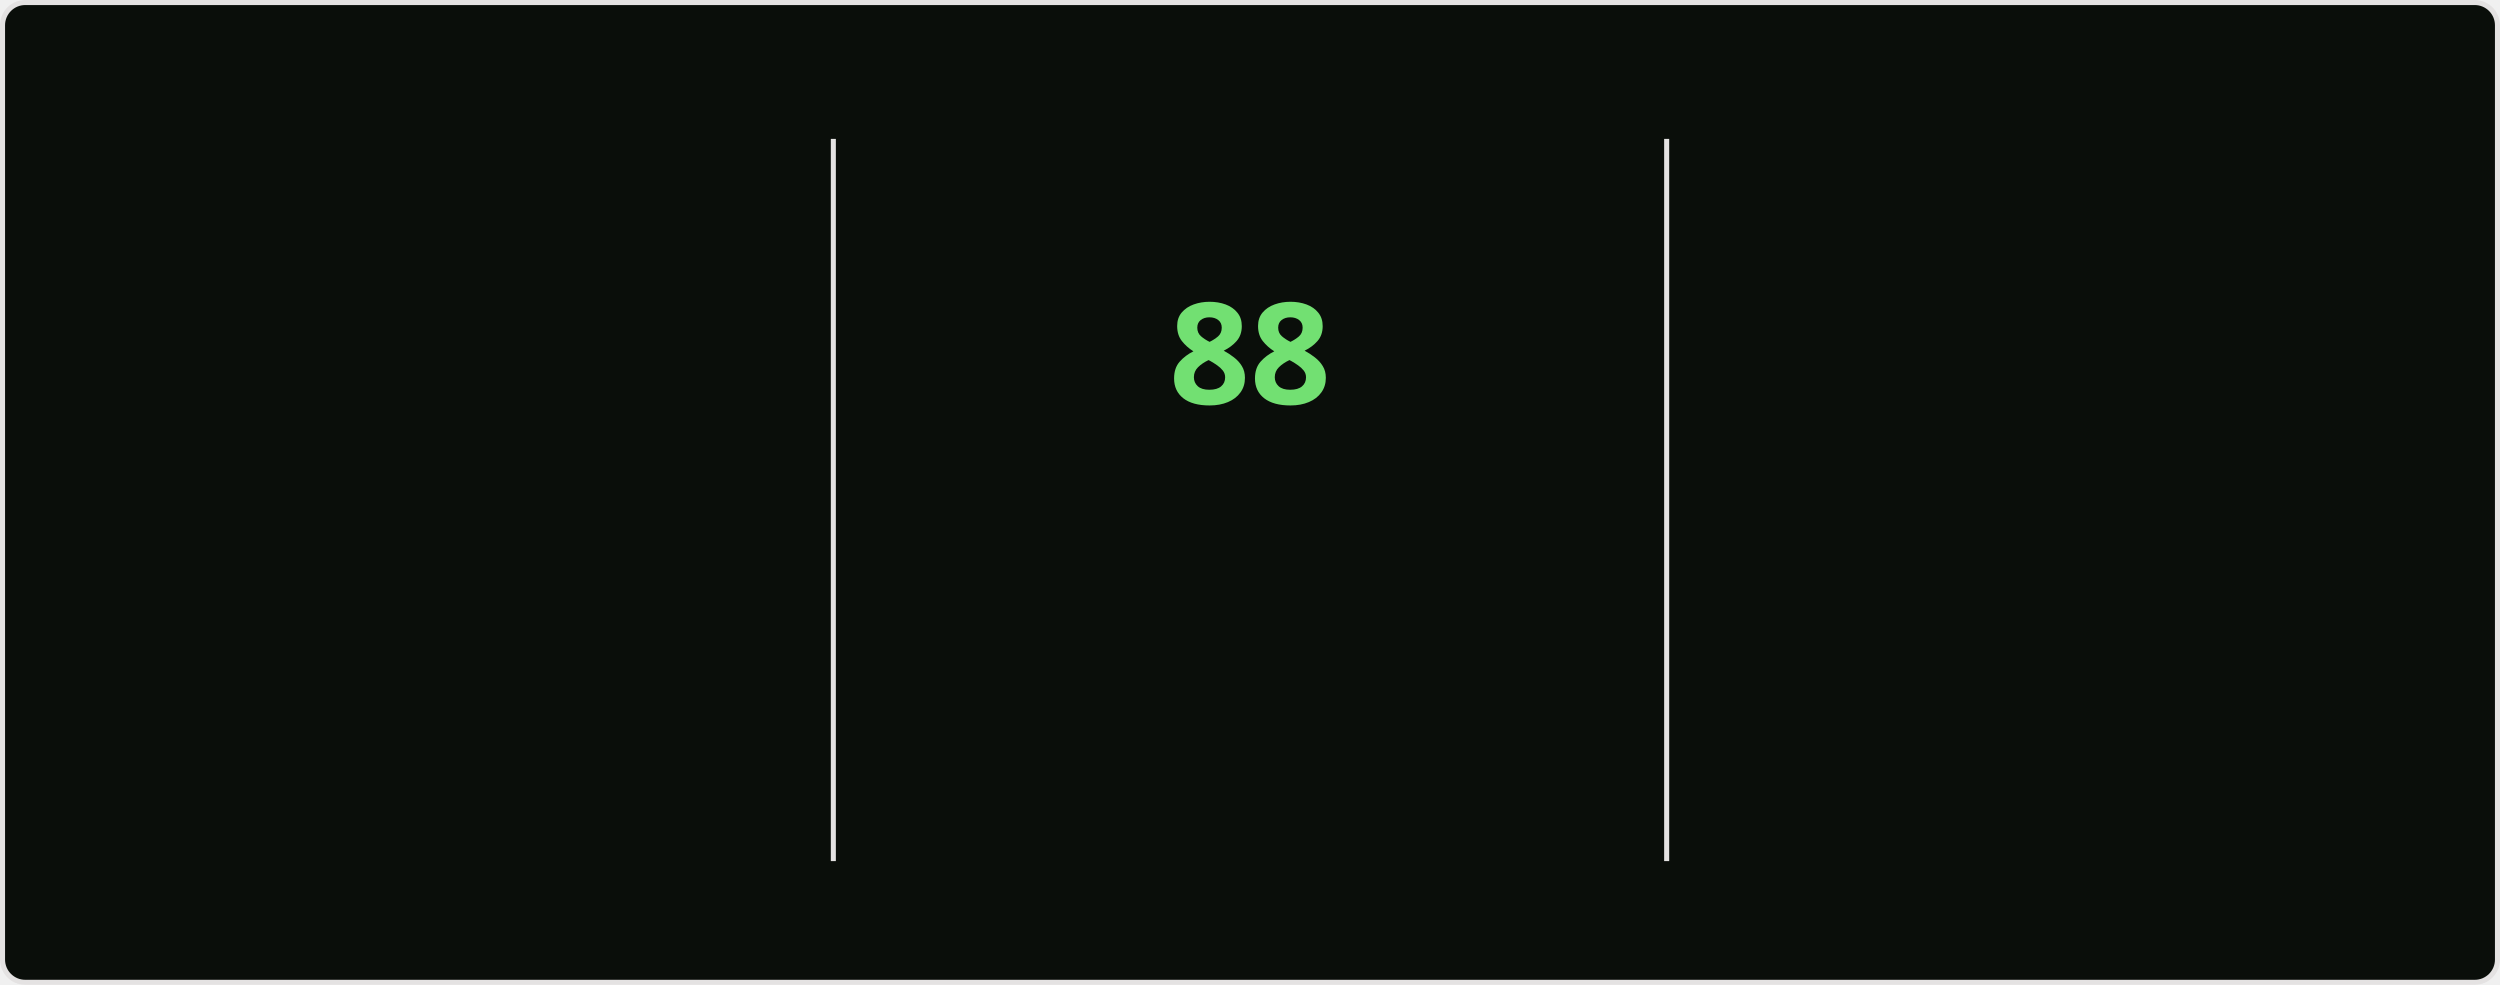
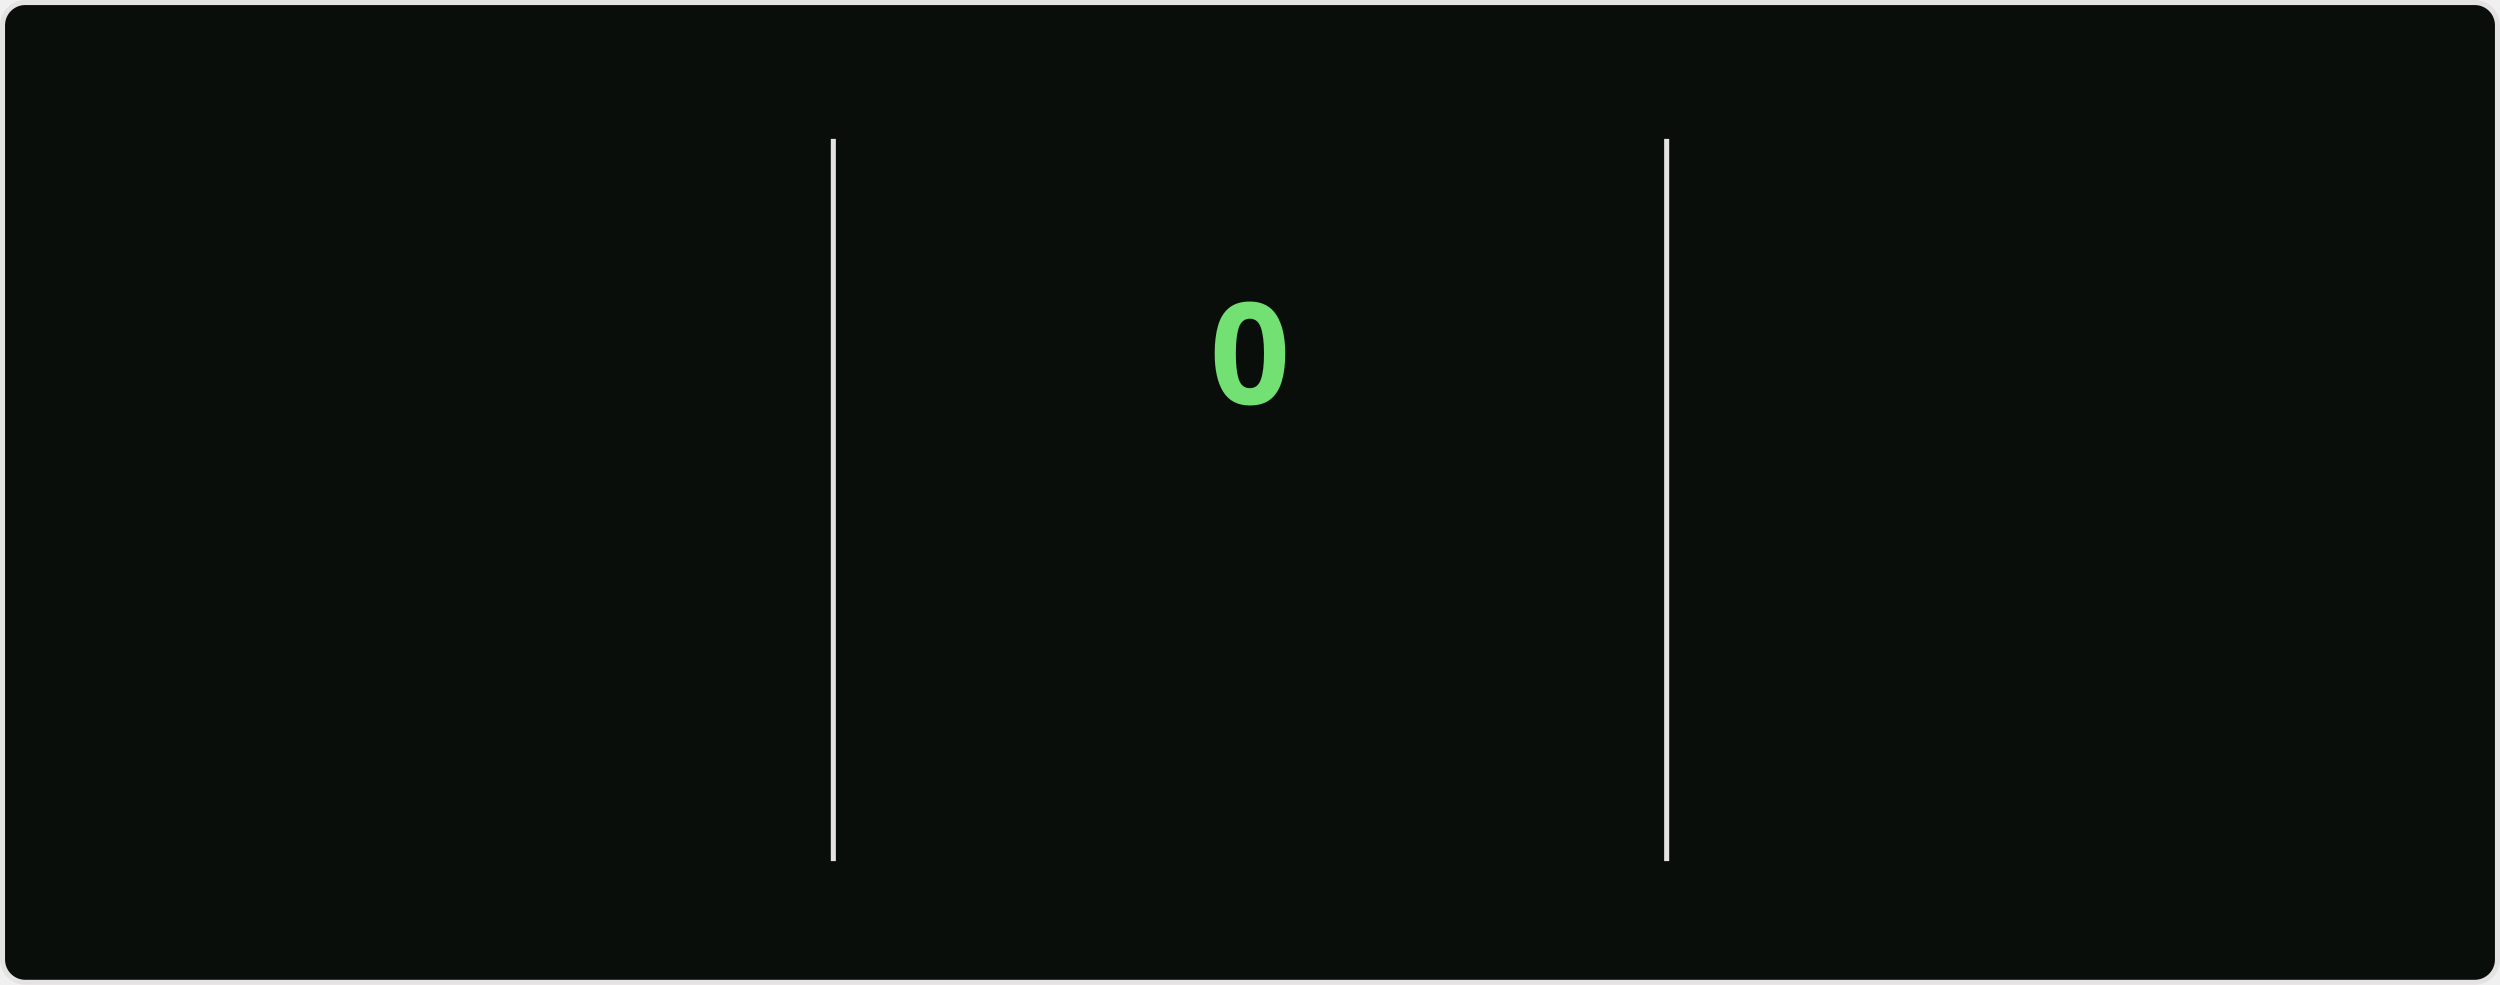
<svg xmlns="http://www.w3.org/2000/svg" style="isolation: isolate" viewBox="0 0 495 195" width="495px" height="195px" direction="ltr">
  <style>
    @keyframes currstreak {
      0% { font-size: 3px; opacity: 0.2; }
      80% { font-size: 34px; opacity: 1; }
      100% { font-size: 28px; opacity: 1; }
    }
    @keyframes fadein {
      0% { opacity: 0; }
      100% { opacity: 1; }
    }
    .big-number {
      font-family: "Segoe UI", Ubuntu, sans-serif;
      font-weight: 700;
      font-size: 28px;
      fill: #bfd5b5;
    }
    .label {
      font-family: "Segoe UI", Ubuntu, sans-serif;
      font-weight: 400;
      font-size: 14px;
      fill: #bfd5b5;
    }
    .range-text {
      font-family: "Segoe UI", Ubuntu, sans-serif;
      font-weight: 400;
      font-size: 12px;
      fill: #8db87a;
    }
    .current-streak-num {
      font-family: "Segoe UI", Ubuntu, sans-serif;
      font-weight: 700;
      font-size: 28px;
      fill: #72e072;
    }</style>
  <defs>
    <clipPath id="outer_rectangle">
      <rect width="495" height="195" rx="4.5" />
    </clipPath>
    <mask id="mask_out_ring_behind_fire">
      <rect width="495" height="195" fill="white" />
      <ellipse id="mask-ellipse" cx="247.5" cy="32" rx="13" ry="18" fill="black" />
    </mask>
  </defs>
  <g clip-path="url(#outer_rectangle)">
    <g style="isolation: isolate">
      <rect fill="#0a0e0a" rx="4.5" x="0.5" y="0.5" width="494" height="194" stroke="#e4e2e2" />
    </g>
    <g style="isolation: isolate">
      <line x1="165" y1="28" x2="165" y2="170" vector-effect="non-scaling-stroke" stroke-width="1" stroke="#e4e2e2" stroke-linejoin="miter" stroke-linecap="square" stroke-miterlimit="3" />
      <line x1="330" y1="28" x2="330" y2="170" vector-effect="non-scaling-stroke" stroke-width="1" stroke="#e4e2e2" stroke-linejoin="miter" stroke-linecap="square" stroke-miterlimit="3" />
    </g>
    <g style="isolation: isolate">
      <g transform="translate(82.5, 48)">
        <text x="0" y="32" stroke-width="0" text-anchor="middle" class="big-number" style="opacity: 0; animation: fadein 0.5s linear forwards 0.6s">
            6.0K
          </text>
      </g>
      <g transform="translate(82.5, 84)">
        <text x="0" y="32" stroke-width="0" text-anchor="middle" class="label" style="opacity: 0; animation: fadein 0.5s linear forwards 0.7s">
            Total Contributions
          </text>
      </g>
      <g transform="translate(82.5, 114)">
        <text x="0" y="32" stroke-width="0" text-anchor="middle" class="range-text" style="opacity: 0; animation: fadein 0.5s linear forwards 0.8s">
            Oct 5 - Present
          </text>
      </g>
    </g>
    <g style="isolation: isolate">
      <g mask="url(#mask_out_ring_behind_fire)">
        <circle cx="247.5" cy="71" r="40" fill="none" stroke="#bfd5b5" stroke-width="5" style="opacity: 0; animation: fadein 0.5s linear forwards 0.4s" />
      </g>
      <g transform="translate(247.5, 19.5)" stroke-opacity="0" style="opacity: 0; animation: fadein 0.5s linear forwards 0.6s">
        <path d="M -12 -0.5 L 15 -0.5 L 15 23.5 L -12 23.5 L -12 -0.5 Z" fill="none" />
        <path d="M 1.5 0.67 C 1.5 0.67 2.24 3.32 2.24 5.47 C 2.24 7.53 0.89 9.2 -1.17 9.2 C -3.23 9.2 -4.79 7.53 -4.79 5.47 L -4.76 5.11 C -6.78 7.51 -8 10.62 -8 13.99 C -8 18.41 -4.42 22 0 22 C 4.42 22 8 18.41 8 13.99 C 8 8.6 5.41 3.79 1.5 0.67 Z M -0.29 19 C -2.07 19 -3.51 17.6 -3.51 15.86 C -3.51 14.24 -2.46 13.1 -0.7 12.74 C 1.07 12.38 2.9 11.53 3.92 10.16 C 4.31 11.45 4.51 12.81 4.51 14.2 C 4.51 16.85 2.36 19 -0.29 19 Z" fill="#bfd5b5" stroke-opacity="0" />
      </g>
      <g transform="translate(247.5, 48)">
        <text x="0" y="32" stroke-width="0" text-anchor="middle" class="current-streak-num" style="animation: currstreak 0.6s linear forwards">
-             88
+             0
          </text>
      </g>
      <g transform="translate(247.5, 108)">
        <text x="0" y="32" stroke-width="0" text-anchor="middle" class="label" style="opacity: 0; animation: fadein 0.5s linear forwards 0.9s">
            Current Streak
          </text>
      </g>
      <g transform="translate(247.5, 145)">
        <text x="0" y="21" stroke-width="0" text-anchor="middle" class="range-text" style="opacity: 0; animation: fadein 0.5s linear forwards 0.9s">
-             Jul 12 - Oct 7
+             0 days
          </text>
      </g>
    </g>
    <g style="isolation: isolate">
      <g transform="translate(412.5, 48)">
        <text x="0" y="32" stroke-width="0" text-anchor="middle" class="big-number" style="opacity: 0; animation: fadein 0.5s linear forwards 1.2s">
            88
          </text>
      </g>
      <g transform="translate(412.5, 84)">
        <text x="0" y="32" stroke-width="0" text-anchor="middle" class="label" style="opacity: 0; animation: fadein 0.5s linear forwards 1.3s">
            Longest Streak
          </text>
      </g>
      <g transform="translate(412.5, 114)">
        <text x="0" y="32" stroke-width="0" text-anchor="middle" class="range-text" style="opacity: 0; animation: fadein 0.5s linear forwards 1.4s">
            Jul 12 - Oct 7
          </text>
      </g>
    </g>
  </g>
</svg>
